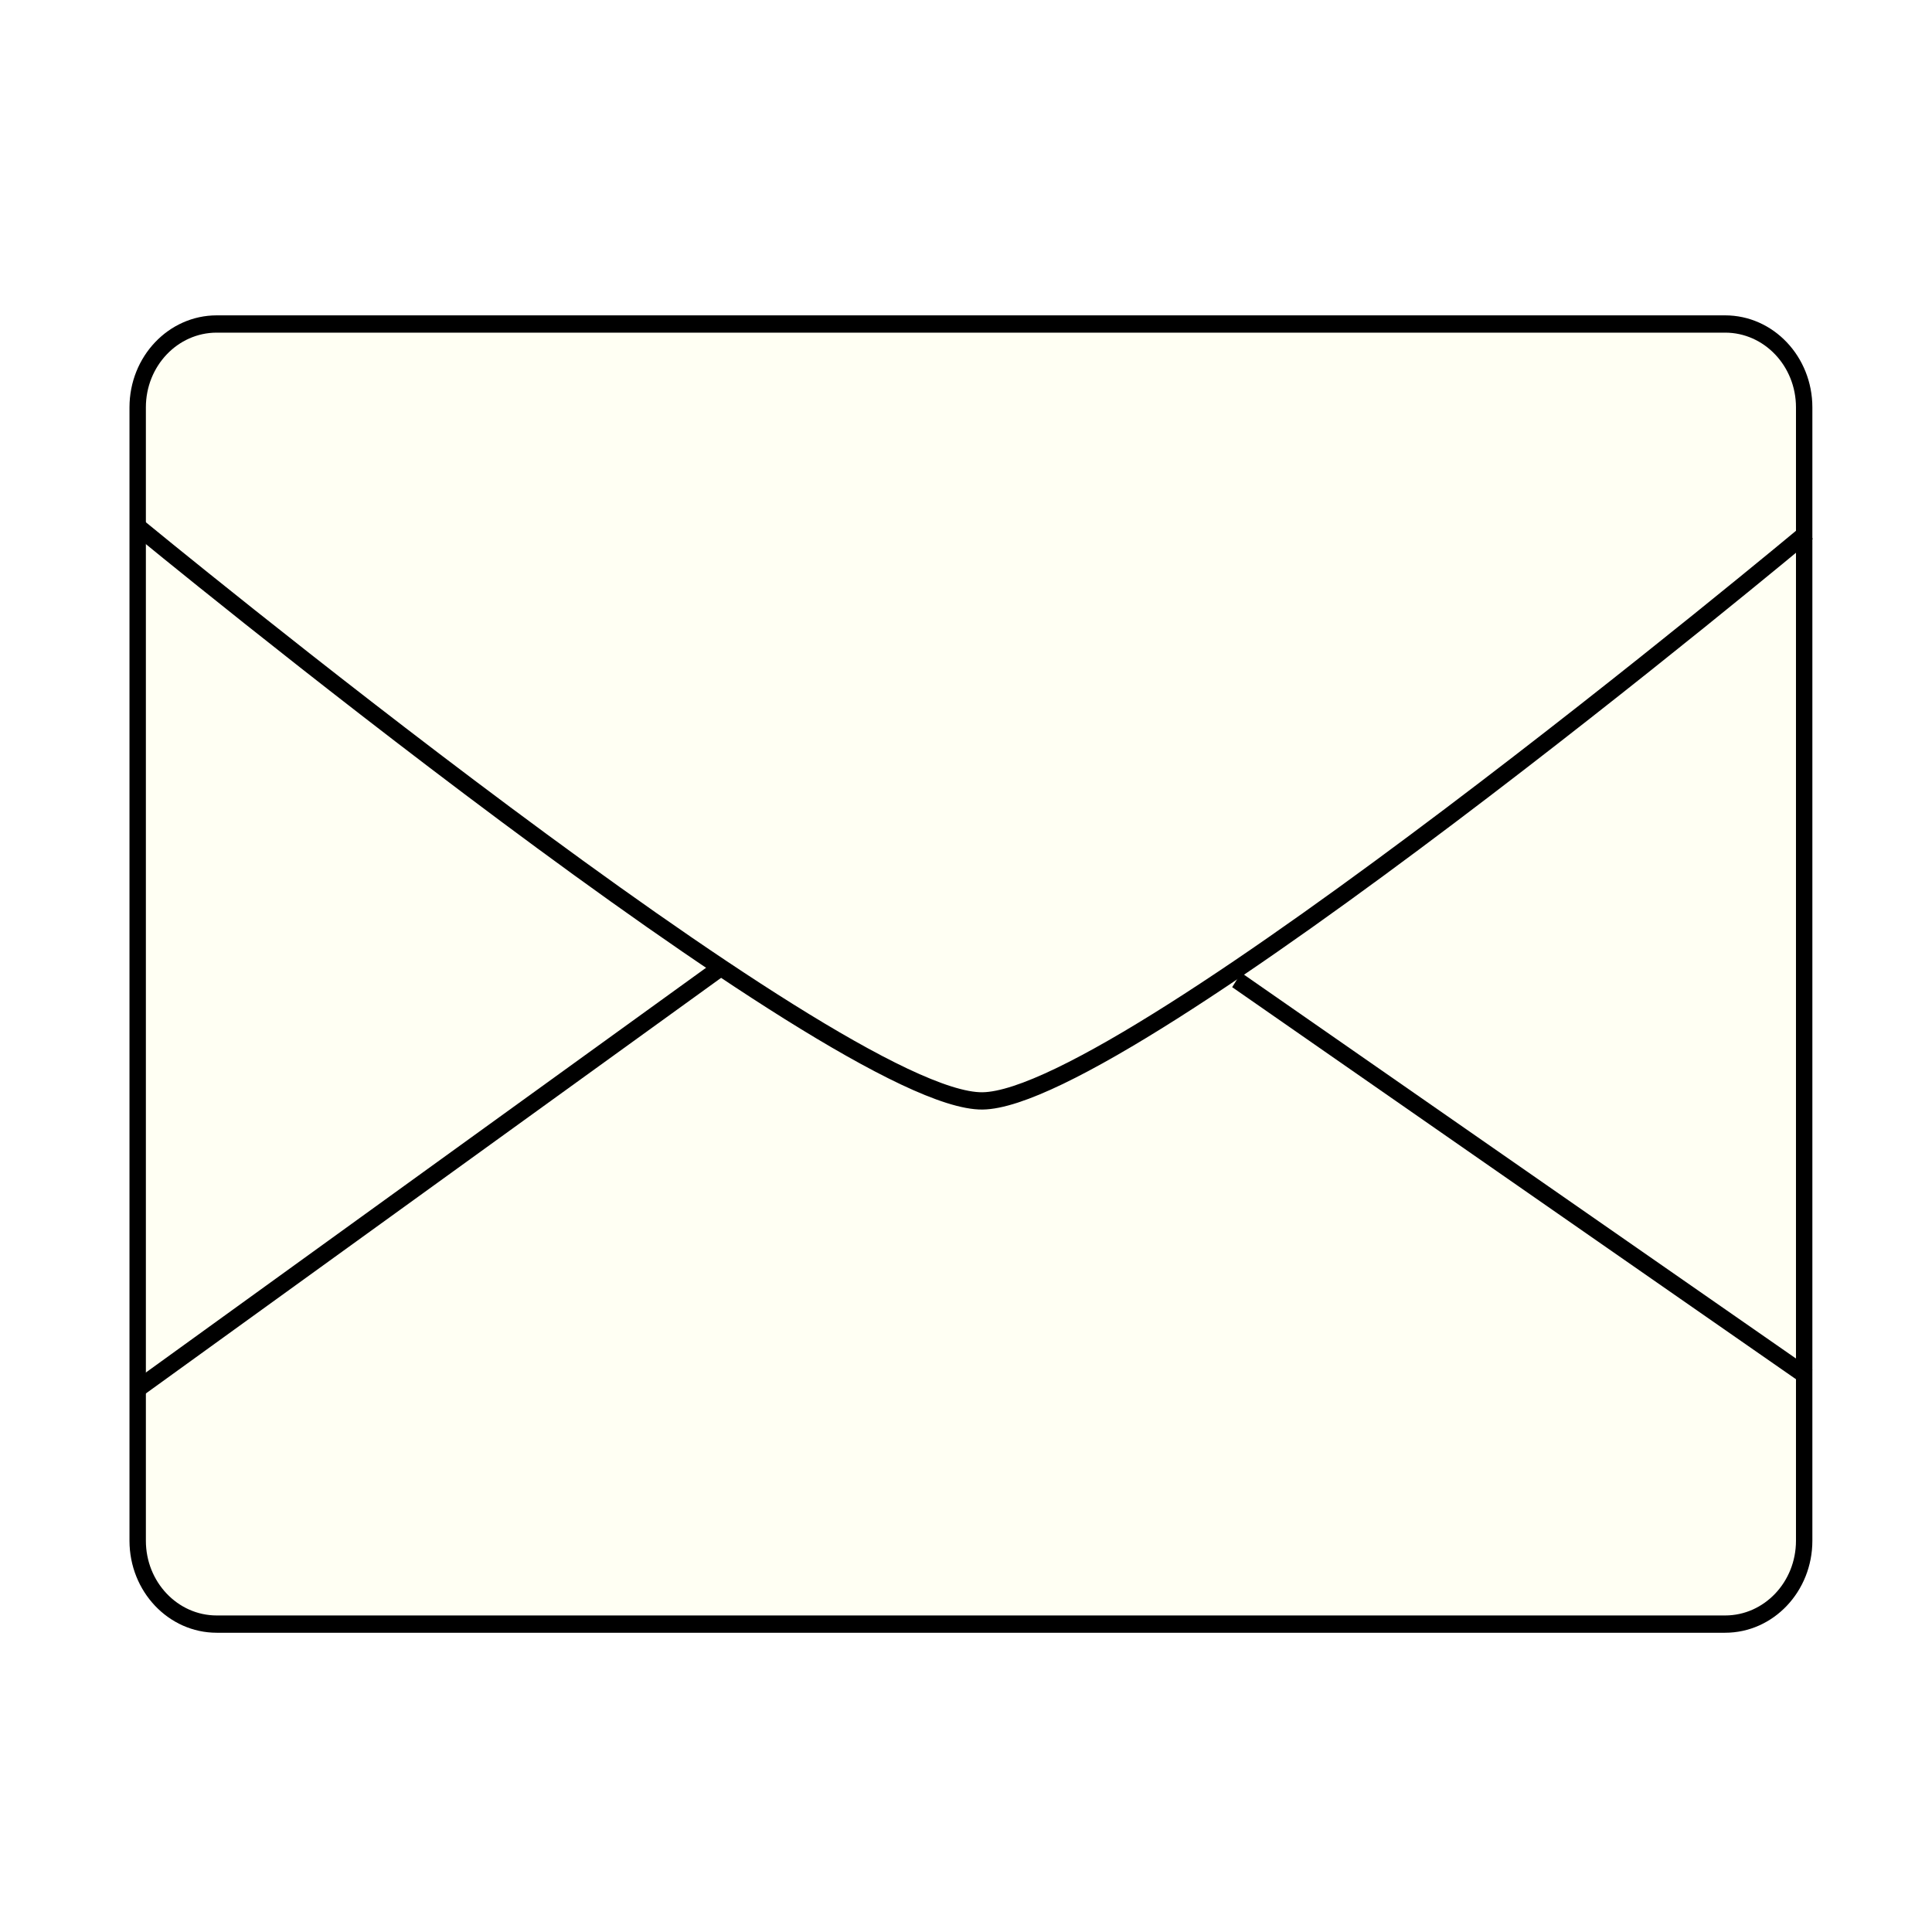
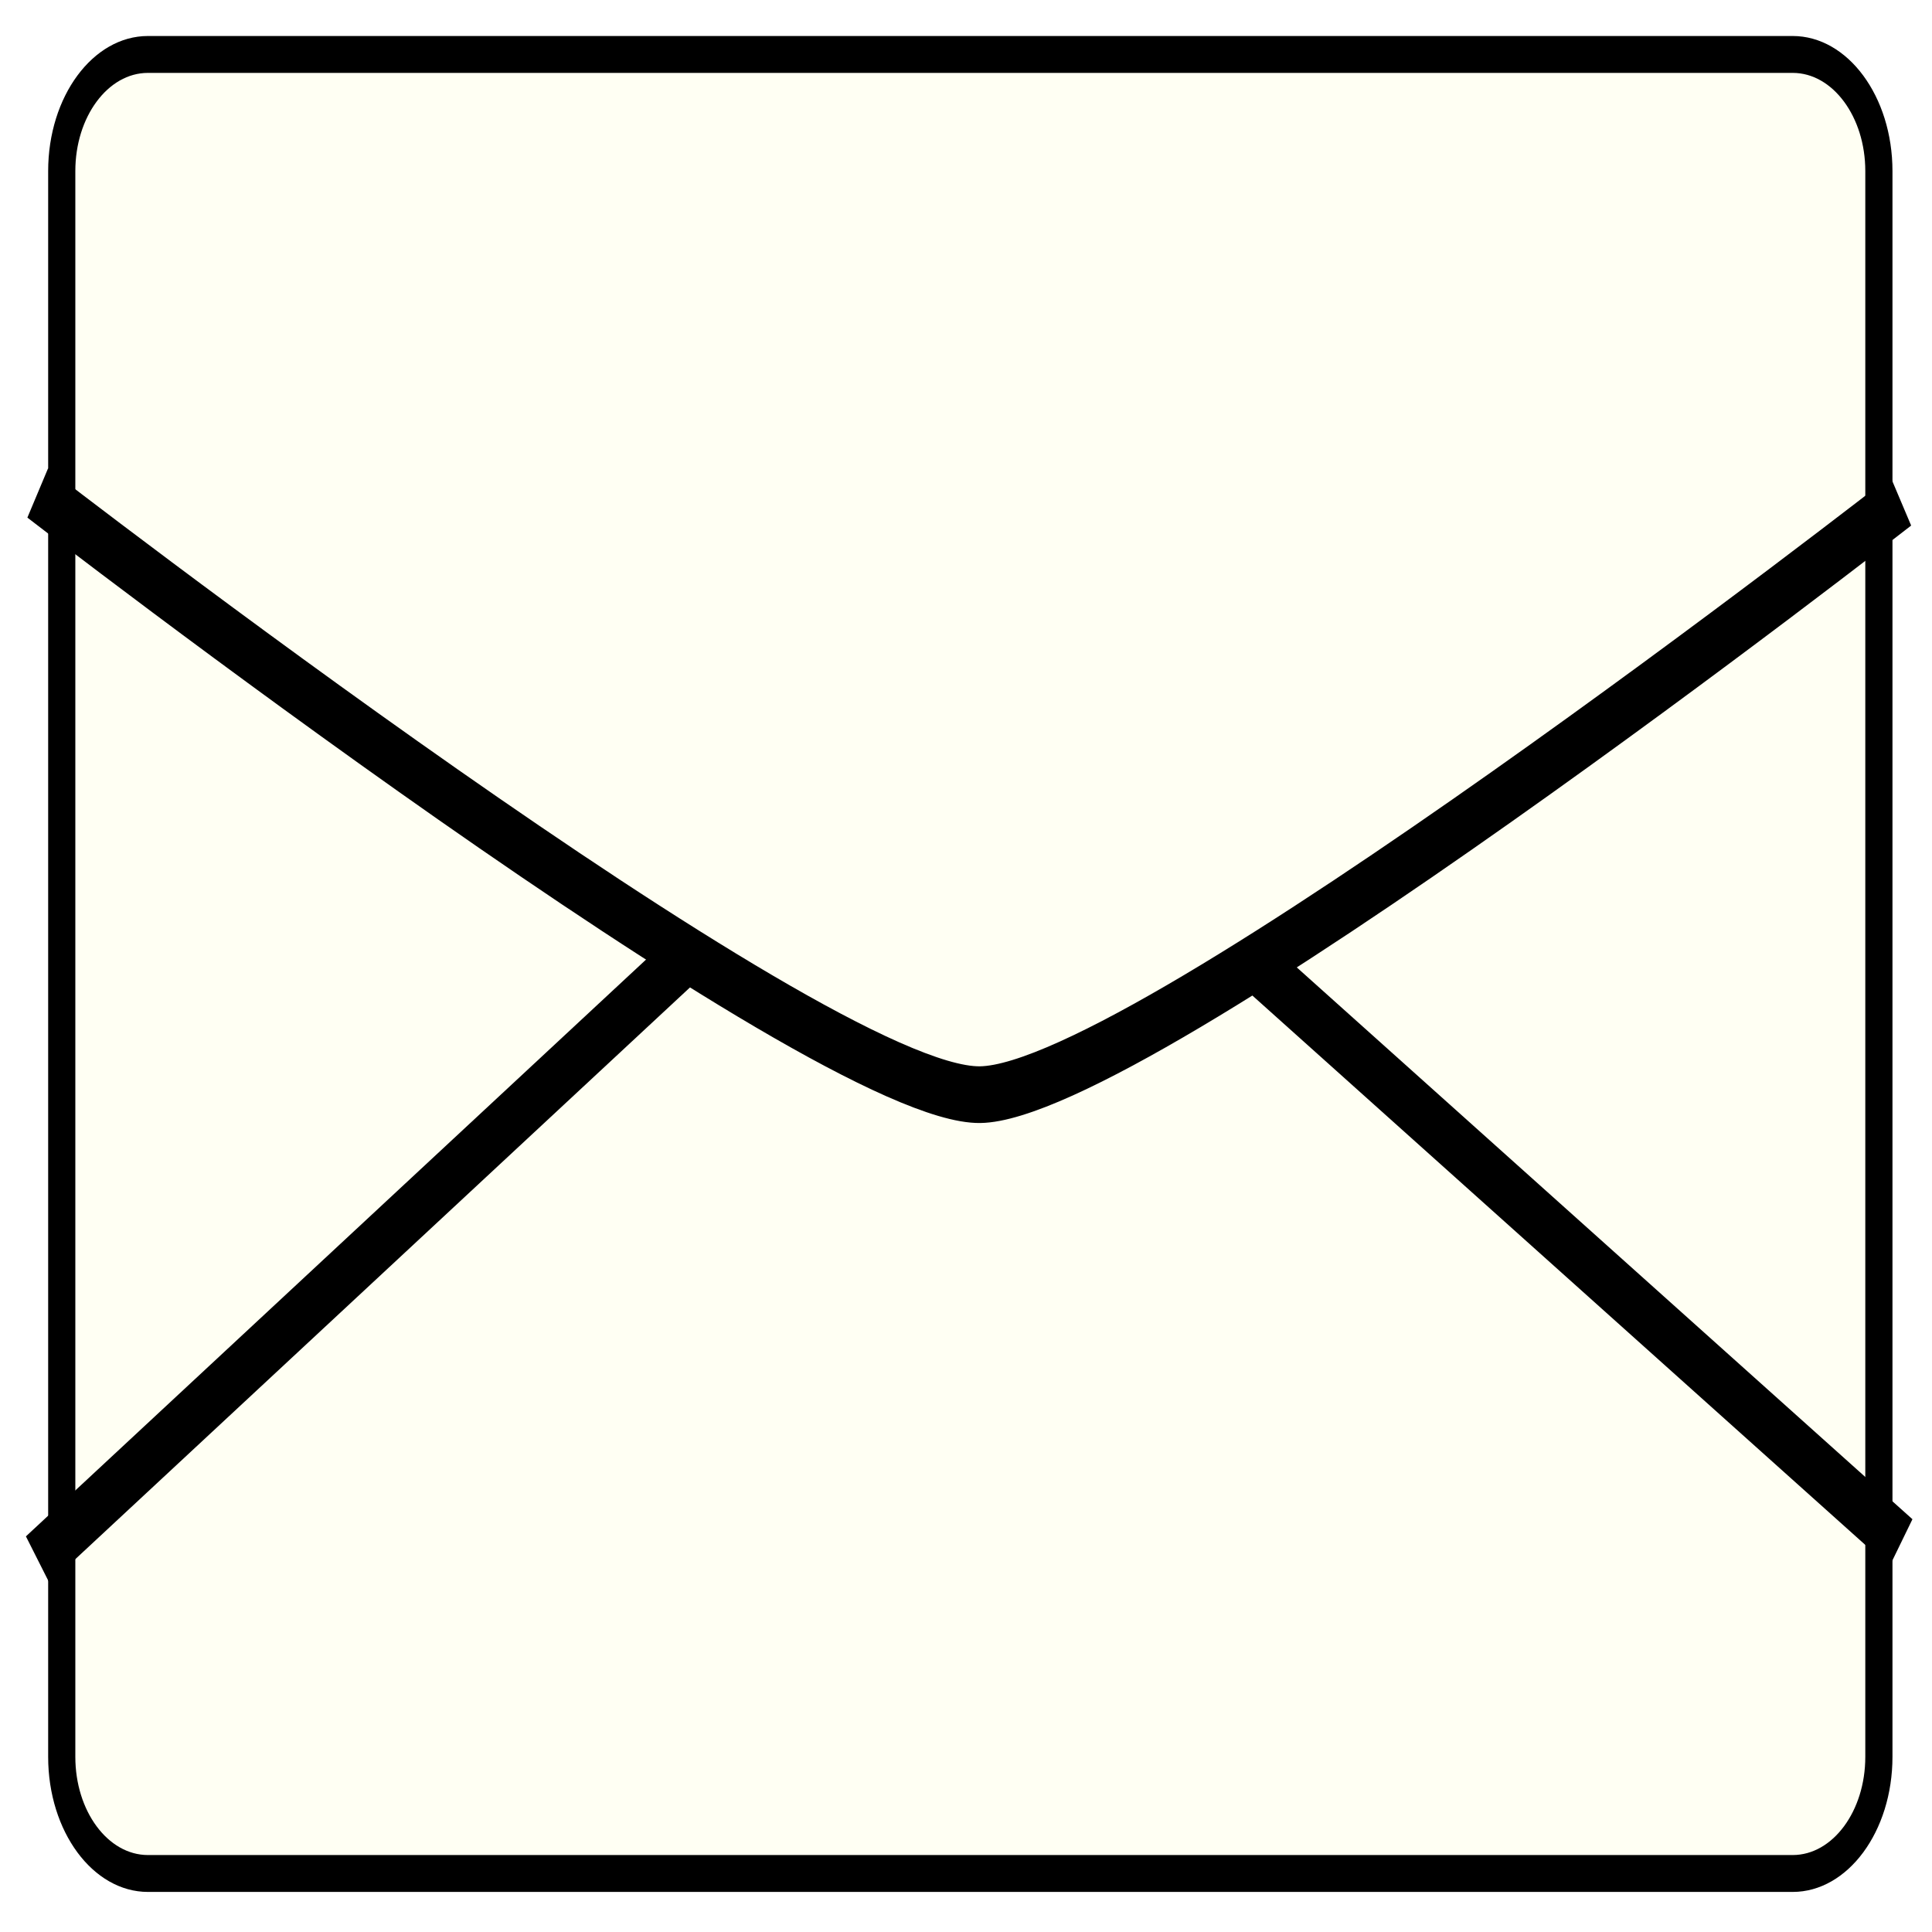
<svg xmlns="http://www.w3.org/2000/svg" width="225" height="225" viewBox="0 0 59.531 59.531" version="1.1" id="svg8">
  <defs id="defs2" />
  <g id="layer1" transform="translate(0,-237.4687)">
-     <g id="g829" transform="matrix(1.010068,0,0,1.065184,-0.1483181,-20.79538)">
-       <rect ry="2.412" rx="2.412" y="251.832" x="4.347" height="37.609" width="50.838" id="rect10" style="opacity:1;vector-effect:none;fill:#fffff3;fill-opacity:1;stroke:#000000;stroke-width:0.5;stroke-linecap:butt;stroke-linejoin:miter;stroke-miterlimit:4;stroke-dasharray:none;stroke-dashoffset:0;stroke-opacity:1;paint-order:normal" />
-       <path id="path819" d="m 4.347,257.69 c 0,0 21.339,16.658 25.769,16.616 4.439,-0.042 25.177,-16.455 25.177,-16.455" style="fill:none;stroke:#000000;stroke-width:0.5;stroke-linecap:butt;stroke-linejoin:miter;stroke-miterlimit:4;stroke-dasharray:none;stroke-opacity:1" />
-       <path d="m 22.112,270.466 -17.765,12.171 z m 33.186,11.831 -17.425,-11.49" style="fill:none;stroke:#000000;stroke-width:0.5;stroke-linecap:butt;stroke-linejoin:miter;stroke-miterlimit:4;stroke-dasharray:none;stroke-opacity:1" id="path823" />
+     <g id="g829" transform="matrix(1.126798,0,0,1.529797,-3.735934,-146.8474)">
+       <rect ry="2.349" rx="2.357" y="252.317" x="5.004" height="36.639" width="49.691" id="rect10" style="opacity:1;fill:#fffff3;fill-opacity:1;stroke:#000000;stroke-width:0.743;stroke-linecap:butt;stroke-linejoin:miter;stroke-miterlimit:4;stroke-dasharray:none;stroke-dashoffset:0;stroke-opacity:1;paint-order:normal" />
+       <path id="path819" d="m 4.347,261.15 c 0,0 21.339,12.161 25.769,12.119 4.439,-0.042 25.177,-11.958 25.177,-11.958" style="fill:none;stroke:#000000;stroke-width:1.142;stroke-linecap:butt;stroke-linejoin:miter;stroke-miterlimit:4;stroke-dasharray:none;stroke-opacity:1" />
+       <path d="m 22.112,270.466 -17.765,12.171 z m 33.186,11.831 -17.592,-11.614" style="fill:none;stroke:#000000;stroke-width:1.142;stroke-linecap:butt;stroke-linejoin:miter;stroke-miterlimit:4;stroke-dasharray:none;stroke-opacity:1" id="path823" />
    </g>
  </g>
</svg>
